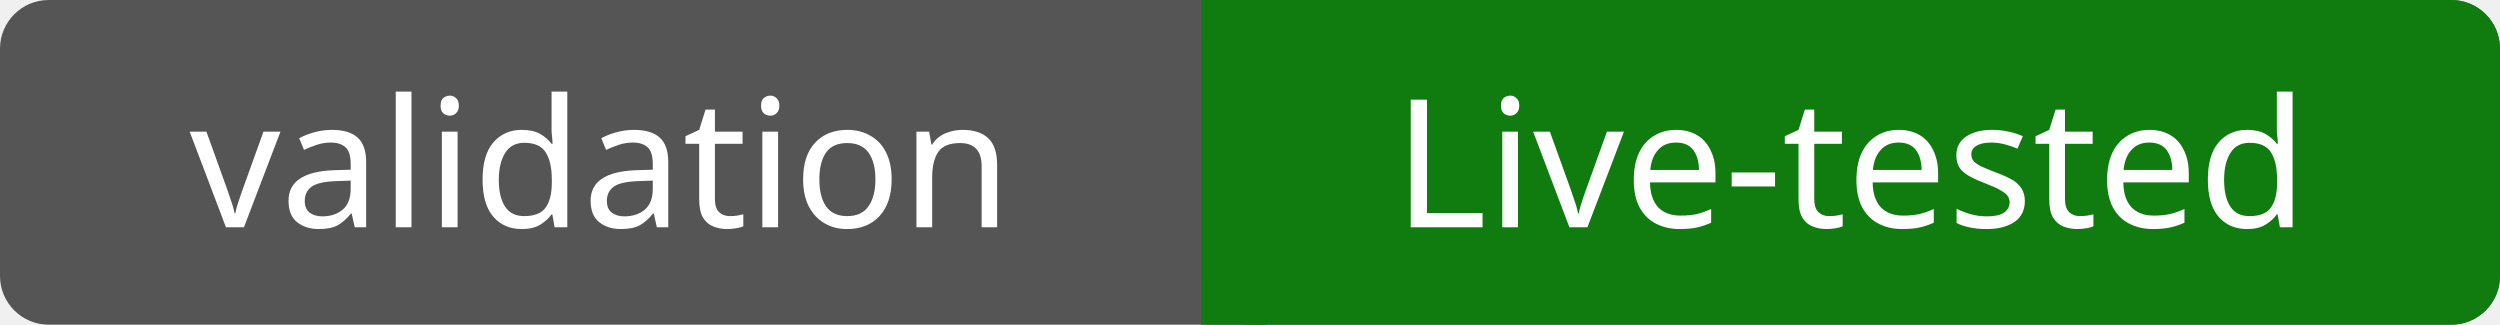
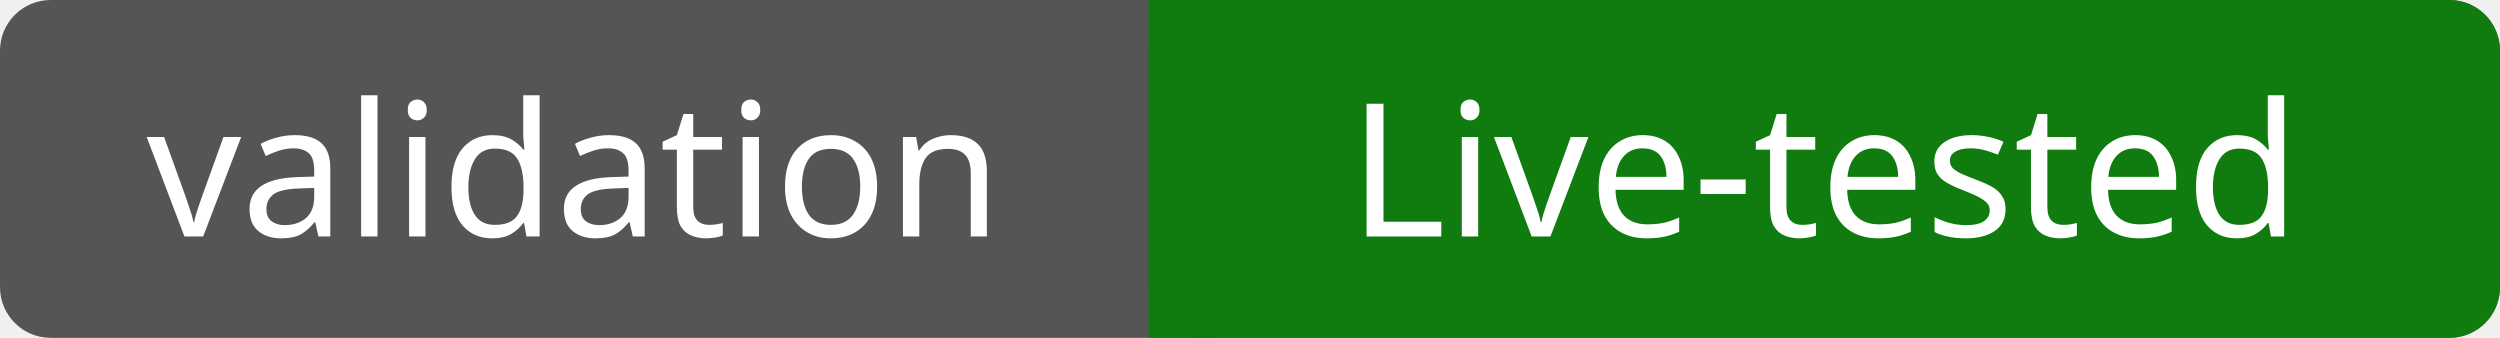
- <svg xmlns="http://www.w3.org/2000/svg" width="154" height="20" role="img" aria-label="validation: Live-tested">
-   <rect rx="3" width="154" height="20" fill="#555" />
-   <rect rx="3" x="74" width="80" height="20" fill="#107C10" />
-   <rect x="74" width="4" height="20" fill="#107C10" />
+ <svg xmlns="http://www.w3.org/2000/svg" width="148" height="20" role="img" aria-label="validation: Live-tested">
+   <rect rx="3" width="148" height="20" fill="#555" />
+   <rect rx="3" x="68" width="80" height="20" fill="#107C10" />
+   <rect x="68" width="4" height="20" fill="#107C10" />
  <g fill="#fff" text-anchor="middle" font-family="Segoe UI,Verdana,sans-serif" font-size="11">
-     <text x="37" y="14">validation</text>
-     <text x="114" y="14">Live-tested</text>
+     <text x="34" y="14">validation</text>
+     <text x="108" y="14">Live-tested</text>
  </g>
</svg>
